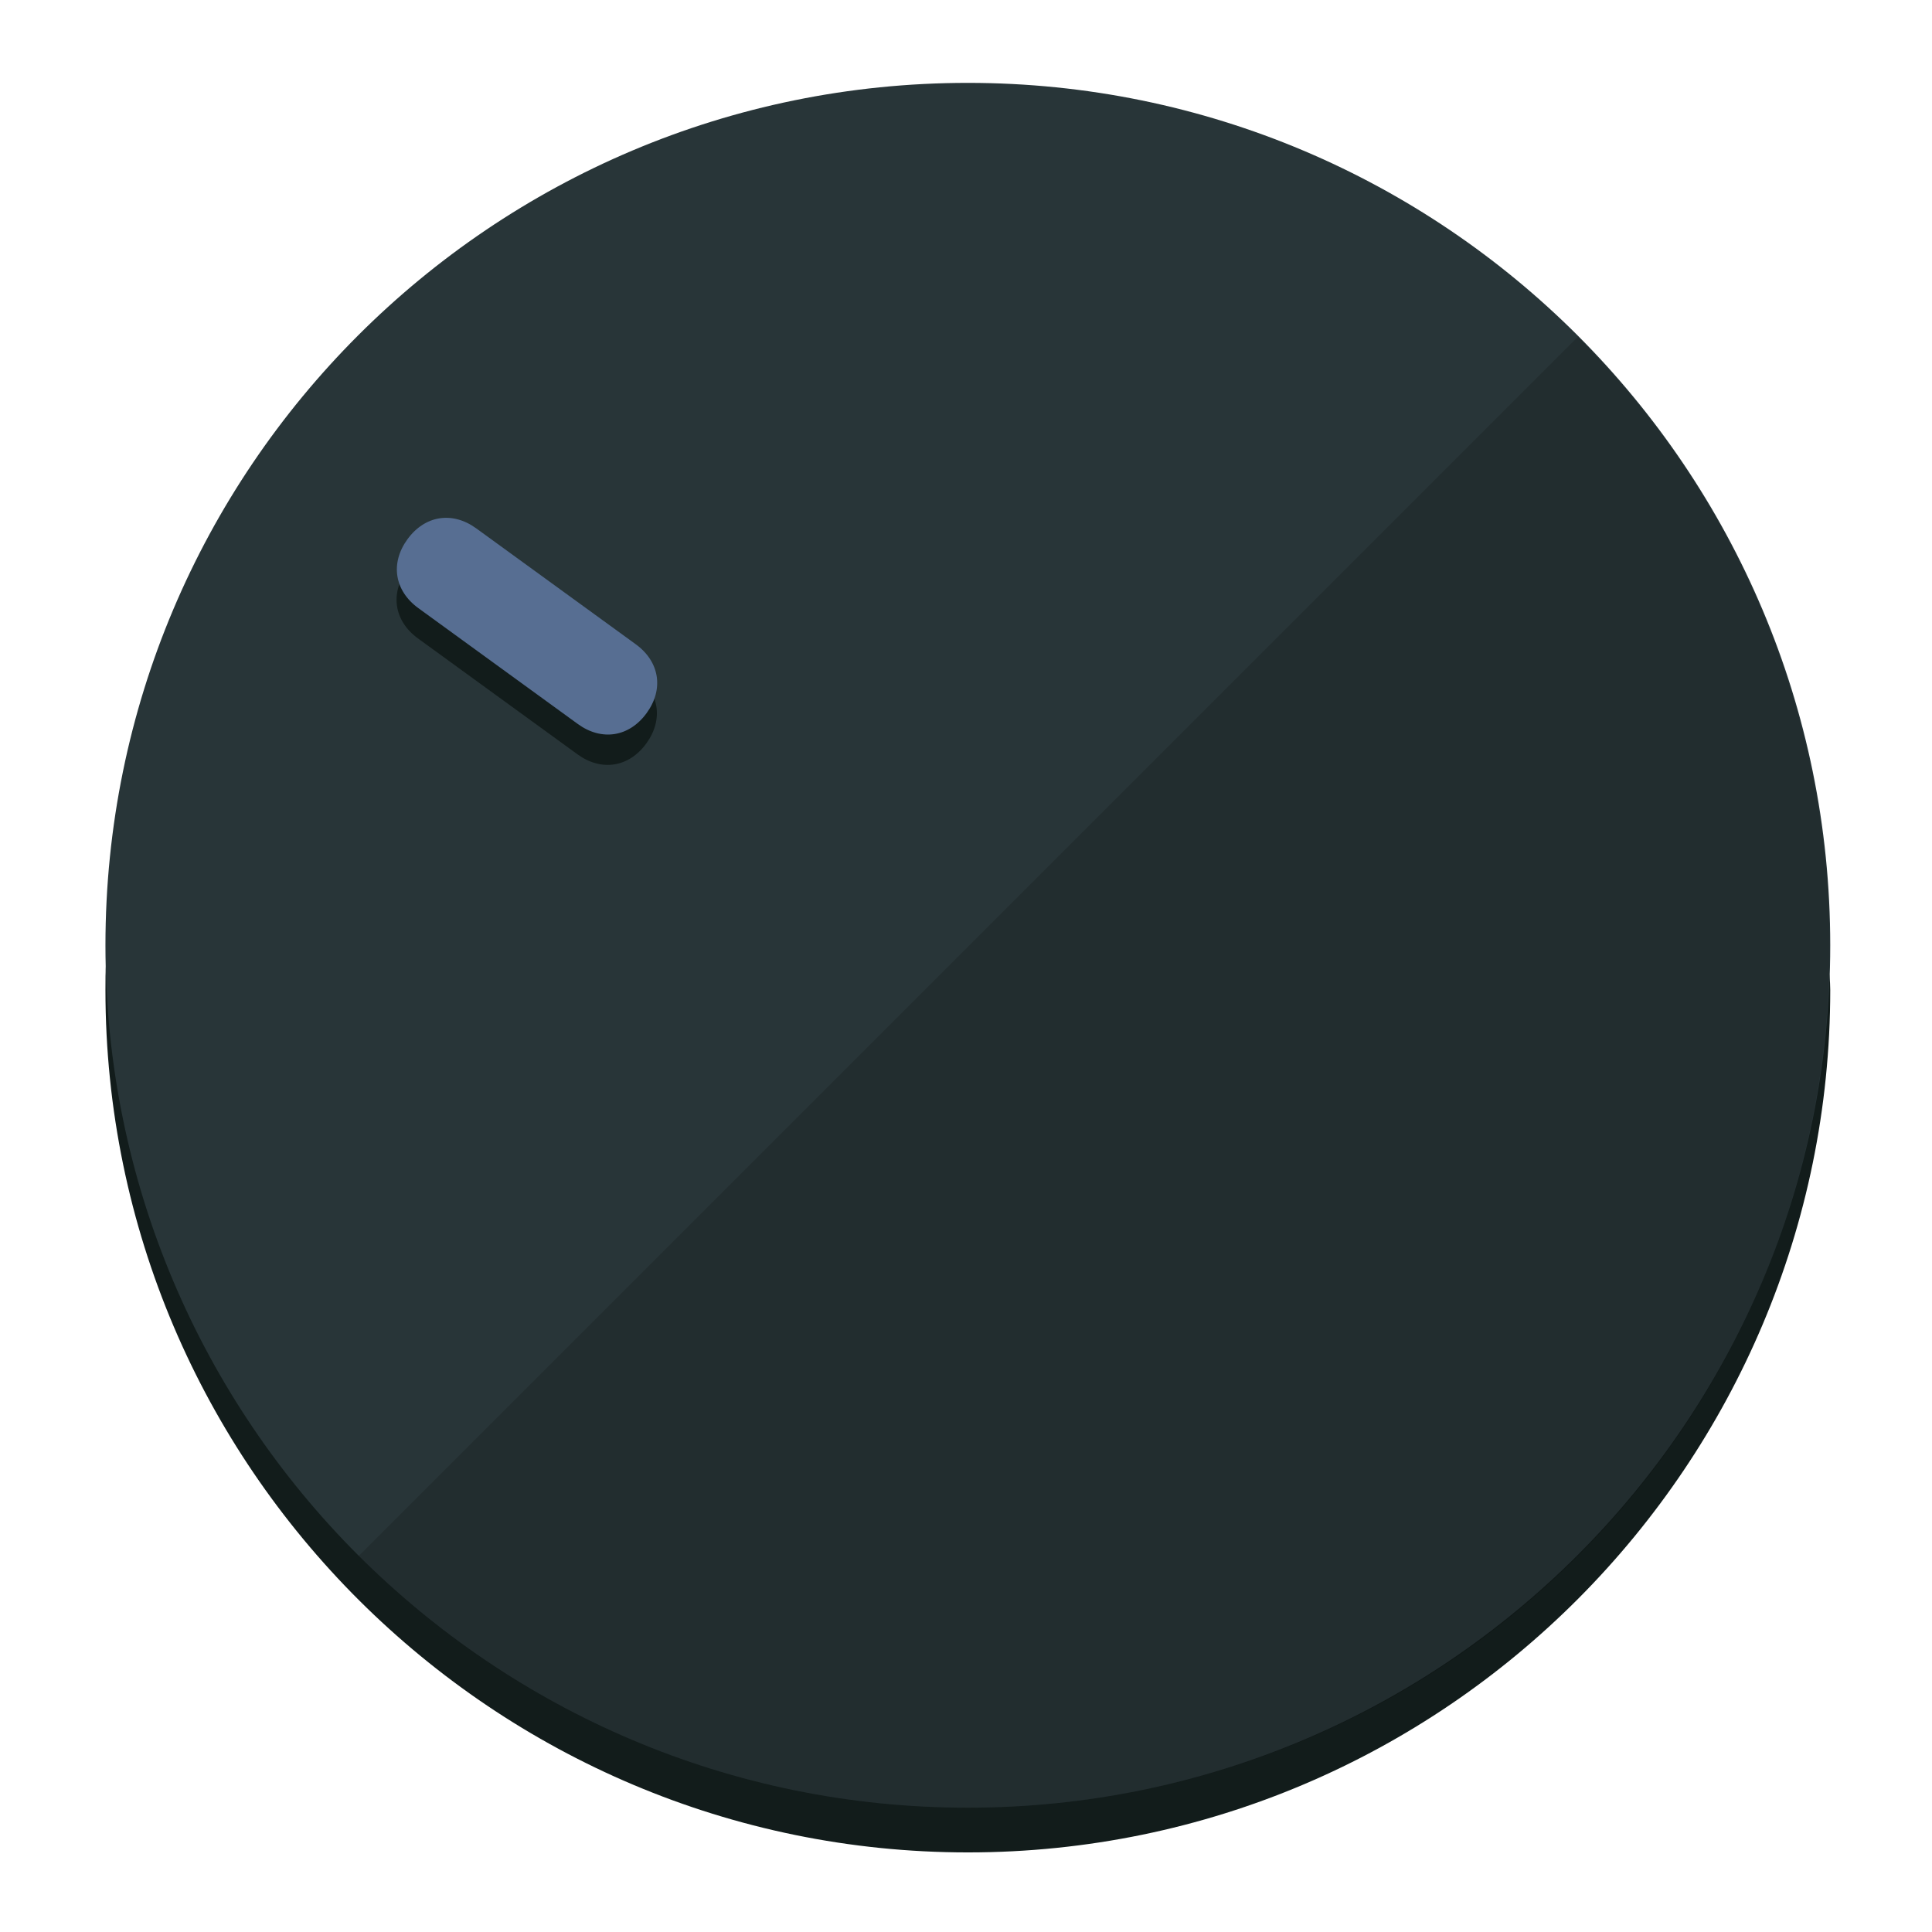
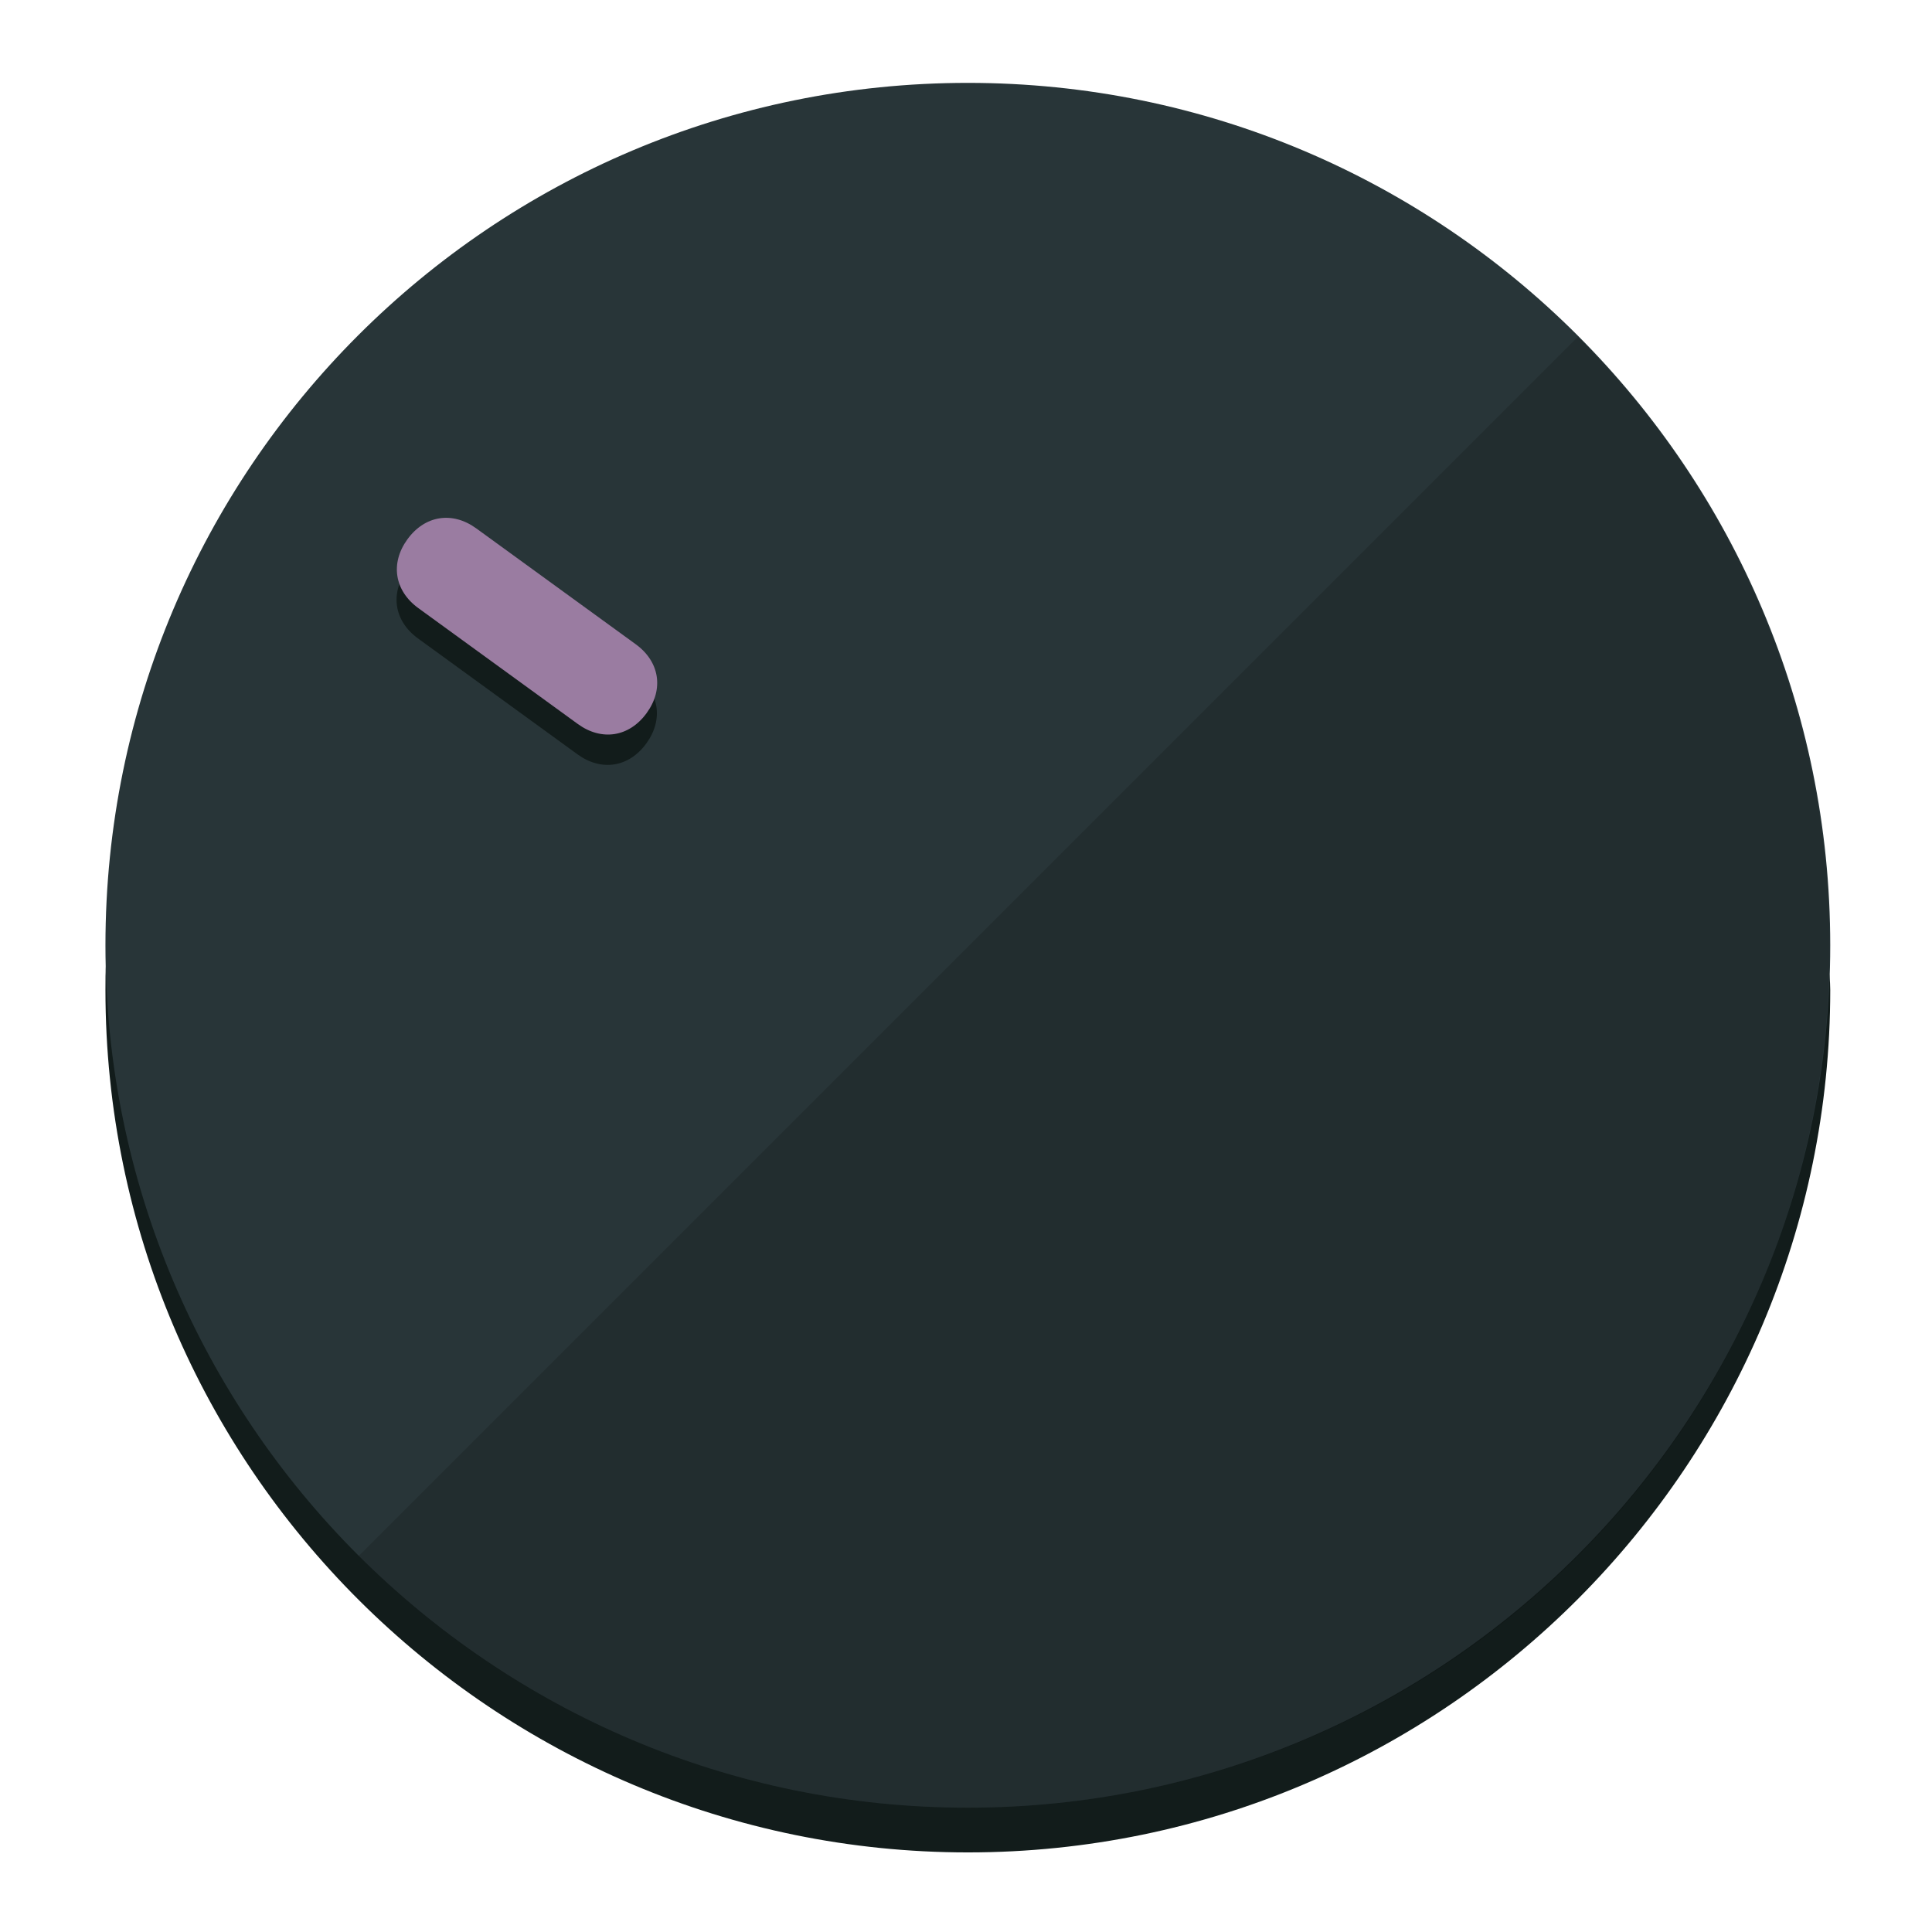
<svg xmlns="http://www.w3.org/2000/svg" height="120px" width="120px" version="1.1" id="Layer_1" viewBox="0 0 496.8 496.8" xml:space="preserve">
  <defs id="defs23" />
  <g id="g3158">
    <path style="display:inline;fill:#121c1b;fill-opacity:1;stroke-width:1.584" d="m 248.875,445.92 c 116.582,0 212.89,-91.238 220.493,-205.286 0,5.069 1.267,8.87 1.267,13.939 0,121.651 -98.842,221.76 -221.76,221.76 -121.651,0 -221.76,-98.842 -221.76,-221.76 0,-5.069 0,-8.87 1.267,-13.939 7.603,114.048 103.91,205.286 220.493,205.286 z" id="path8" />
    <circle style="display:inline;fill:#283538;fill-opacity:1;stroke-width:1.584" cx="248.875" cy="243.071" r="221.76" id="circle12" />
    <path style="display:inline;fill:#000000;fill-opacity:0.154;stroke-width:1.587" d="m 405.744,86.606 c 86.308,86.308 86.308,227.193 0,313.5 -86.308,86.308 -227.193,86.308 -313.5,0" id="path14" />
  </g>
  <g id="g3198">
    <circle style="display:none;fill:#000000;fill-opacity:0;stroke-width:1.584" cx="-51.017" cy="344.188" r="221.76" id="circle12-3" transform="rotate(-54)" />
    <path style="display:inline;fill:#121c1b;fill-opacity:1;stroke-width:1.584" d="m 163.397,173.469 c 6.151,4.469 7.272,11.549 2.803,17.7 v 0 c -4.469,6.151 -11.549,7.272 -17.7,2.803 l -41.007,-29.794 c -6.151,-4.469 -7.272,-11.549 -2.803,-17.7 v 0 c 4.469,-6.151 11.549,-7.272 17.7,-2.803 z" id="path3789" />
-     <path style="display:inline;fill:#576E92;stroke-width:1.584" d="m 163.475,165.664 c 6.151,4.469 7.272,11.549 2.803,17.7 v 0 c -4.469,6.151 -11.549,7.272 -17.7,2.803 l -41.007,-29.794 c -6.151,-4.469 -7.272,-11.549 -2.803,-17.7 v 0 c 4.469,-6.151 11.549,-7.272 17.7,-2.803 z" id="path915" />
+     <path style="display:inline;fill:#9A7CA1;stroke-width:1.584" d="m 163.475,165.664 c 6.151,4.469 7.272,11.549 2.803,17.7 v 0 c -4.469,6.151 -11.549,7.272 -17.7,2.803 l -41.007,-29.794 c -6.151,-4.469 -7.272,-11.549 -2.803,-17.7 v 0 c 4.469,-6.151 11.549,-7.272 17.7,-2.803 z" id="path915" />
  </g>
</svg>
